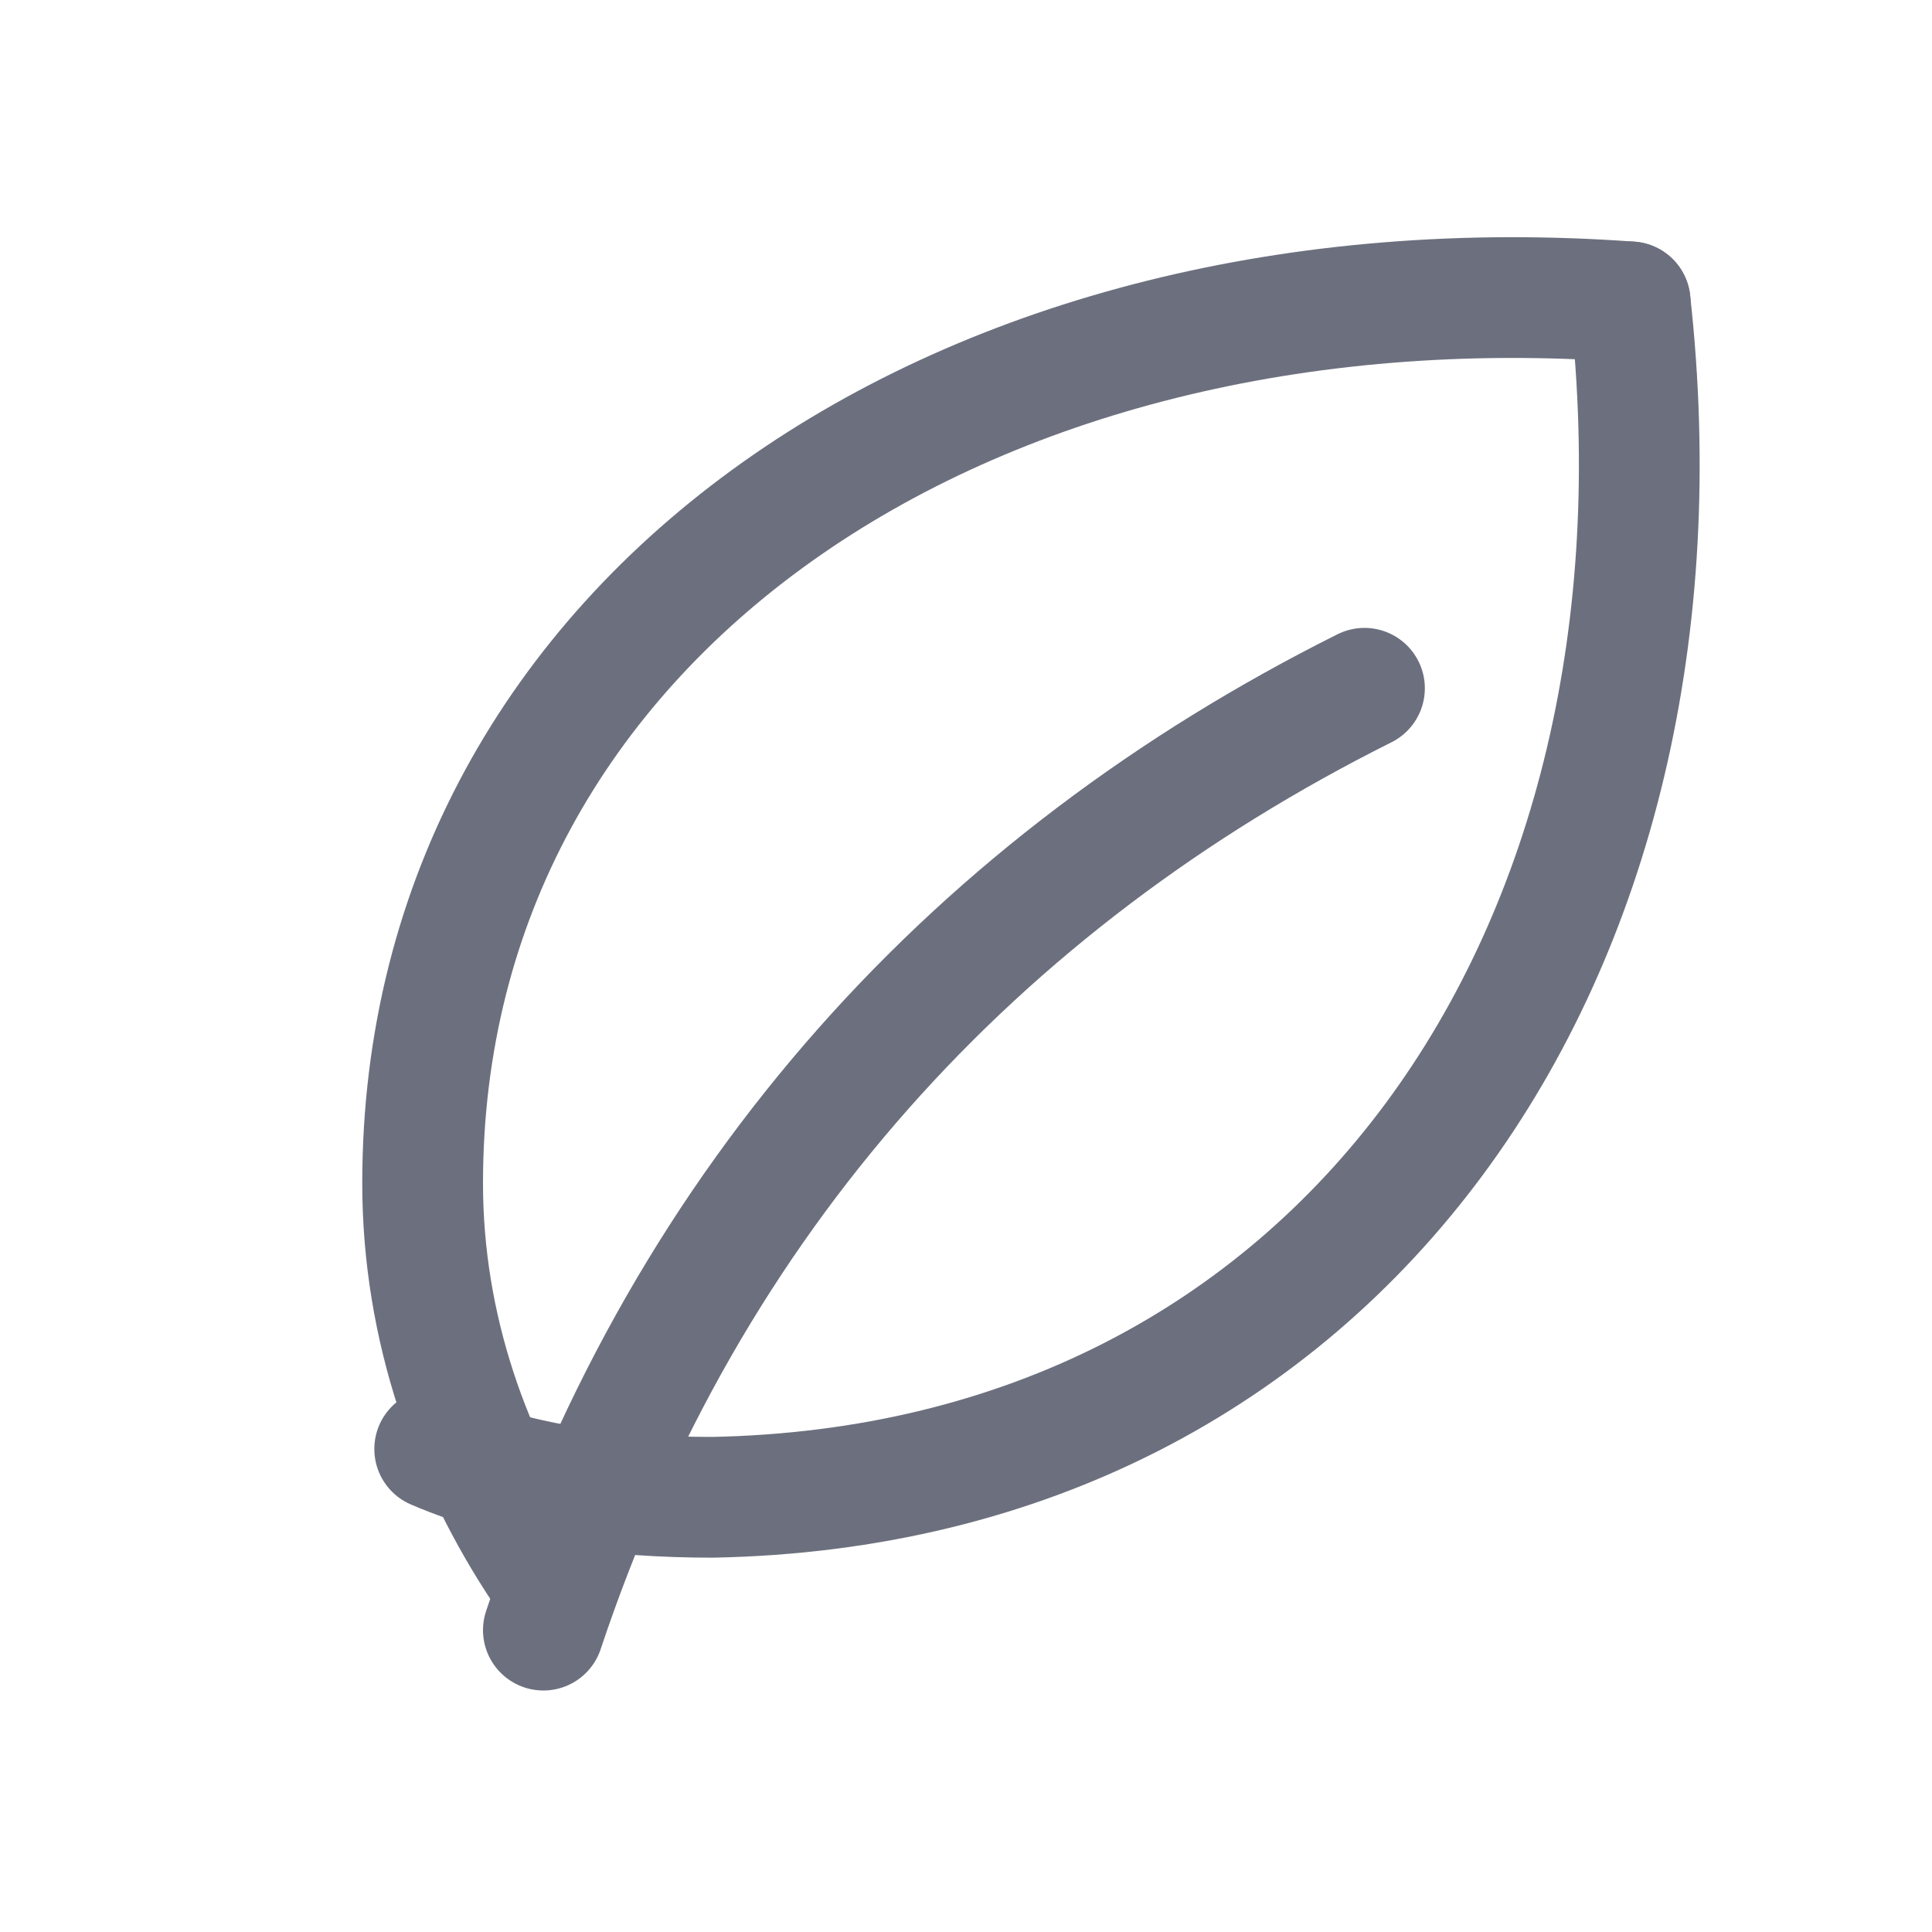
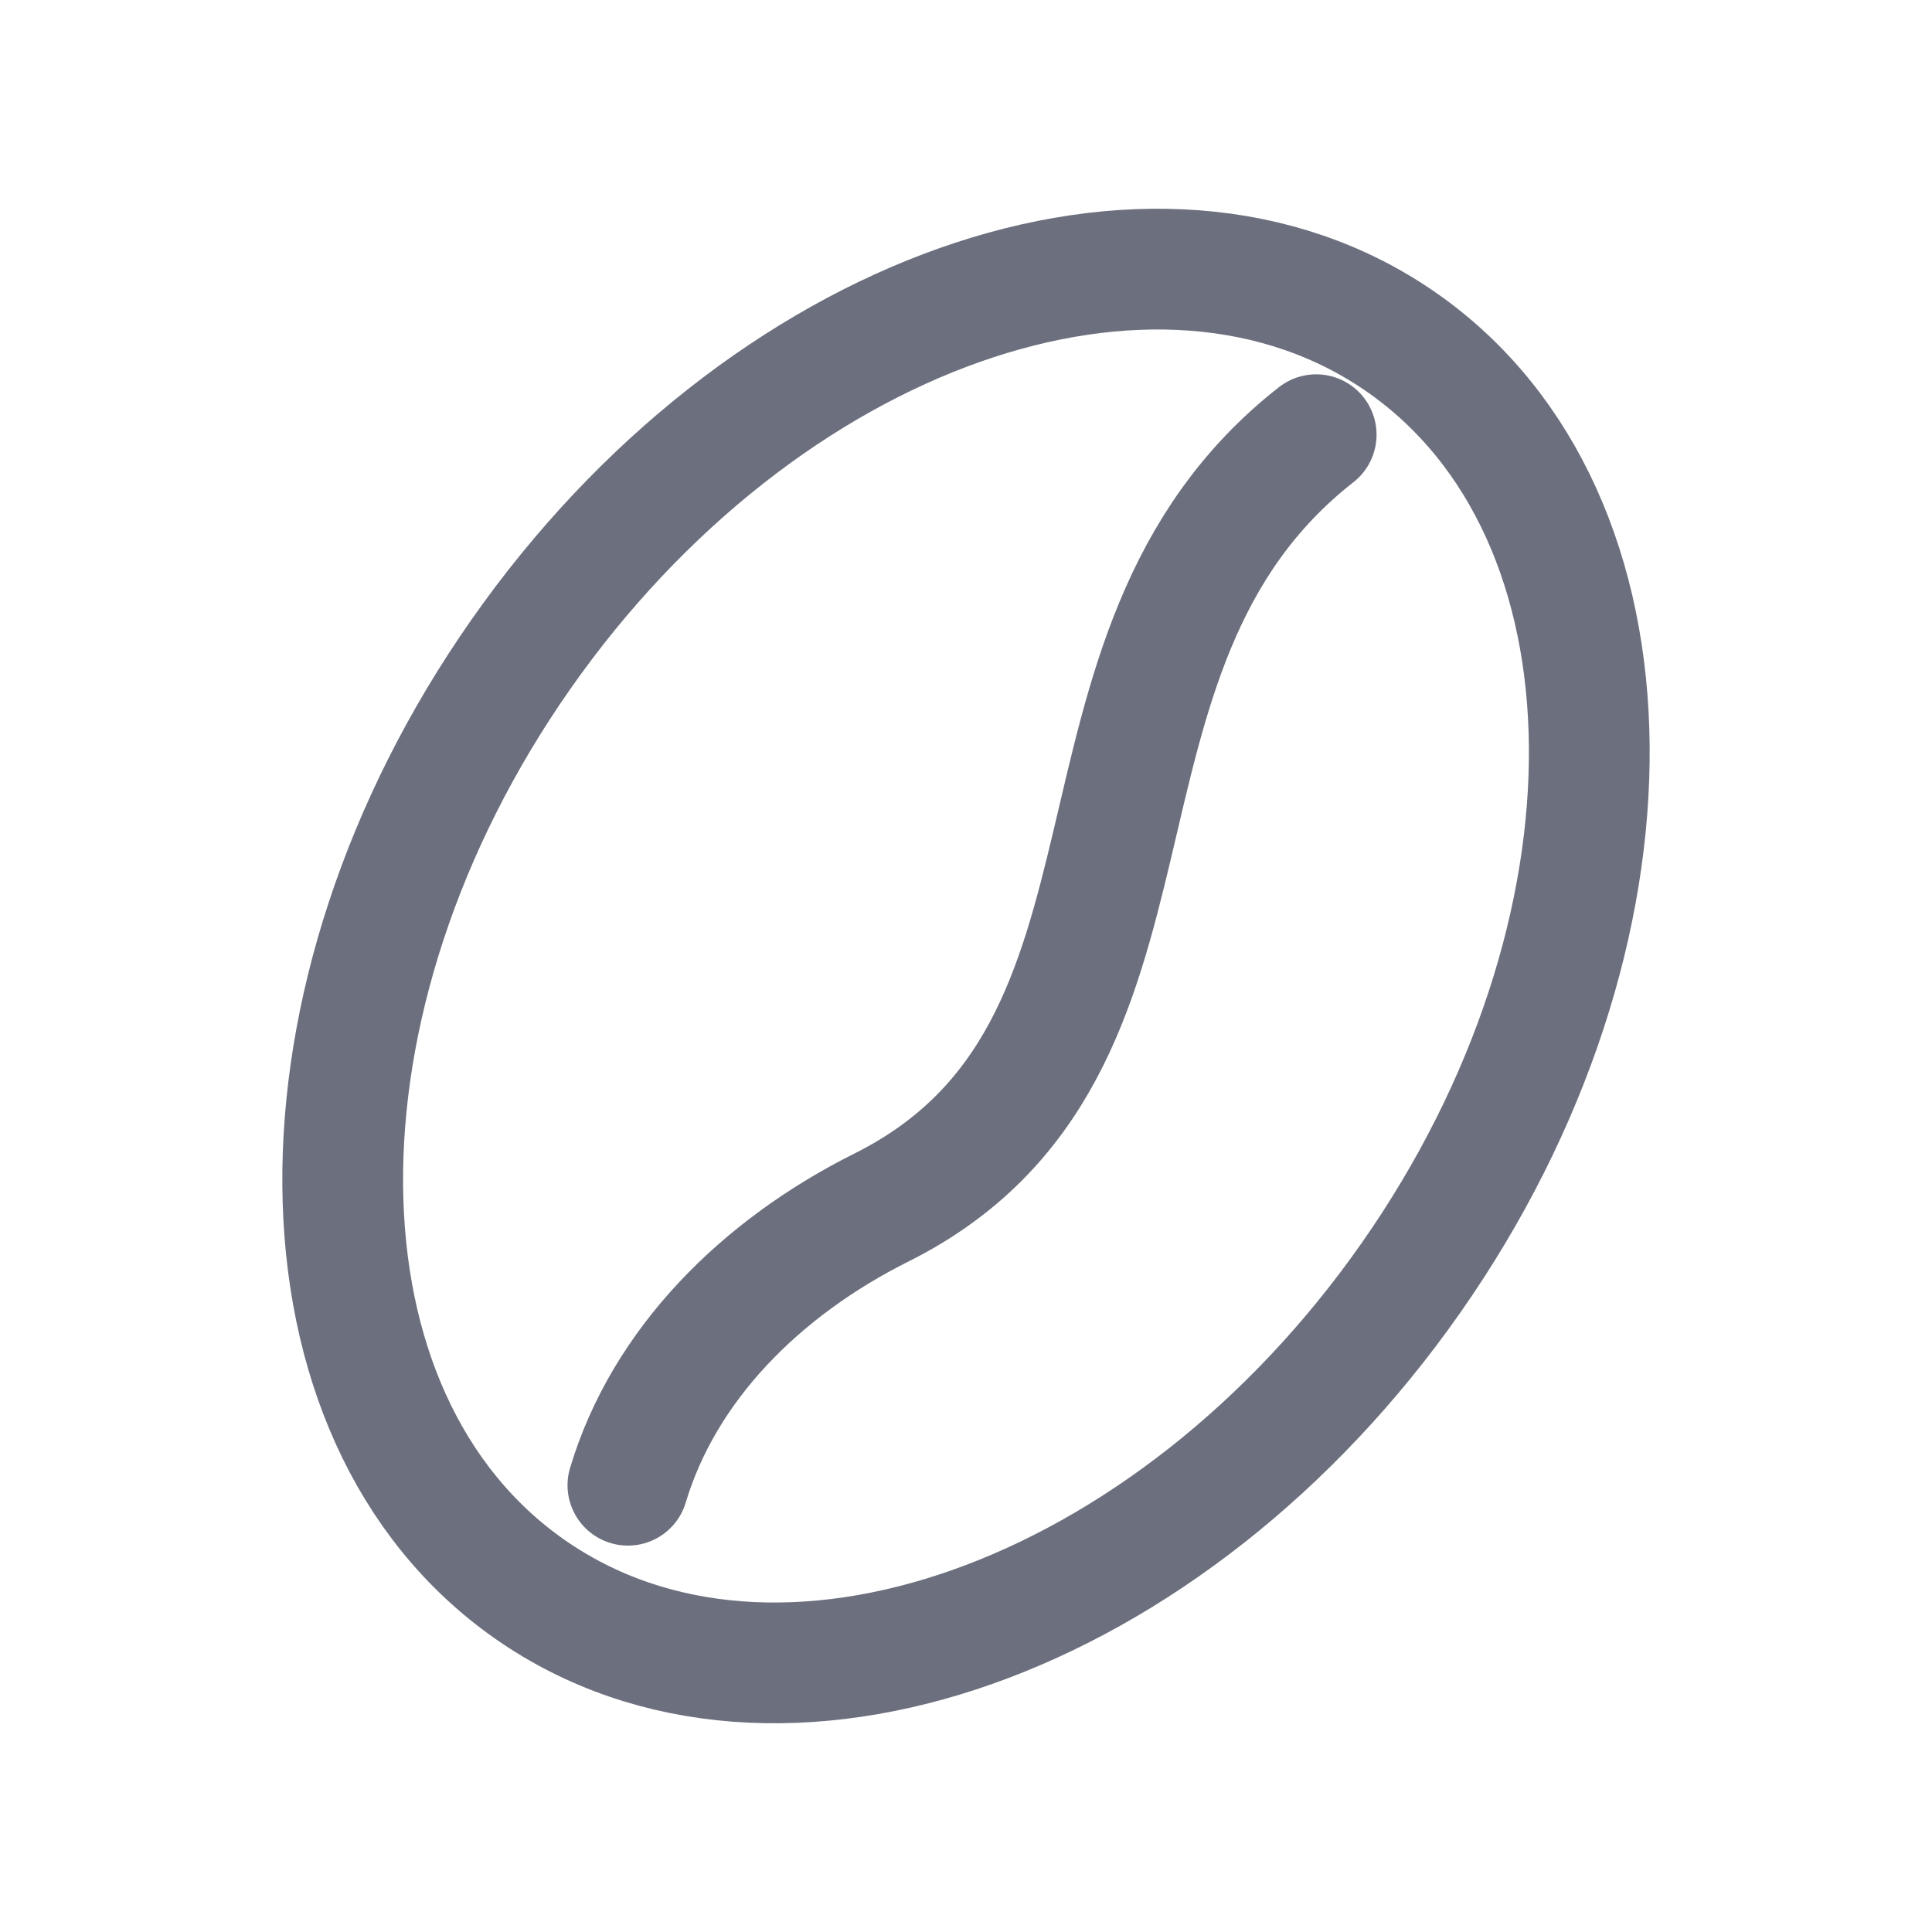
<svg xmlns="http://www.w3.org/2000/svg" width="16" height="16" viewBox="0 0 16 16">
  <g fill="none" stroke="#6C707E" stroke-linecap="round" stroke-linejoin="round">
-     <path d="M13.5 2.5c-5.5-.4-10 2.6-10 7.3 0 1.2.4 2.3 1 3.2" />
-     <path d="M13.5 2.5c.6 5.4-2.4 9.8-7.6 9.9-.8 0-1.6-.1-2.3-.4" />
-     <path d="M4.5 13.5c1.2-3.6 3.6-6.2 6.8-7.8" />
+     <ellipse cx="8" cy="8" rx="4.5" ry="6.3" transform="rotate(35 8 8)" />
+     <path d="M10.9 3.6c-2.3 1.8-1 5.1-3.6 6.4-1 .5-1.8 1.3-2.1 2.3" />
  </g>
</svg>
